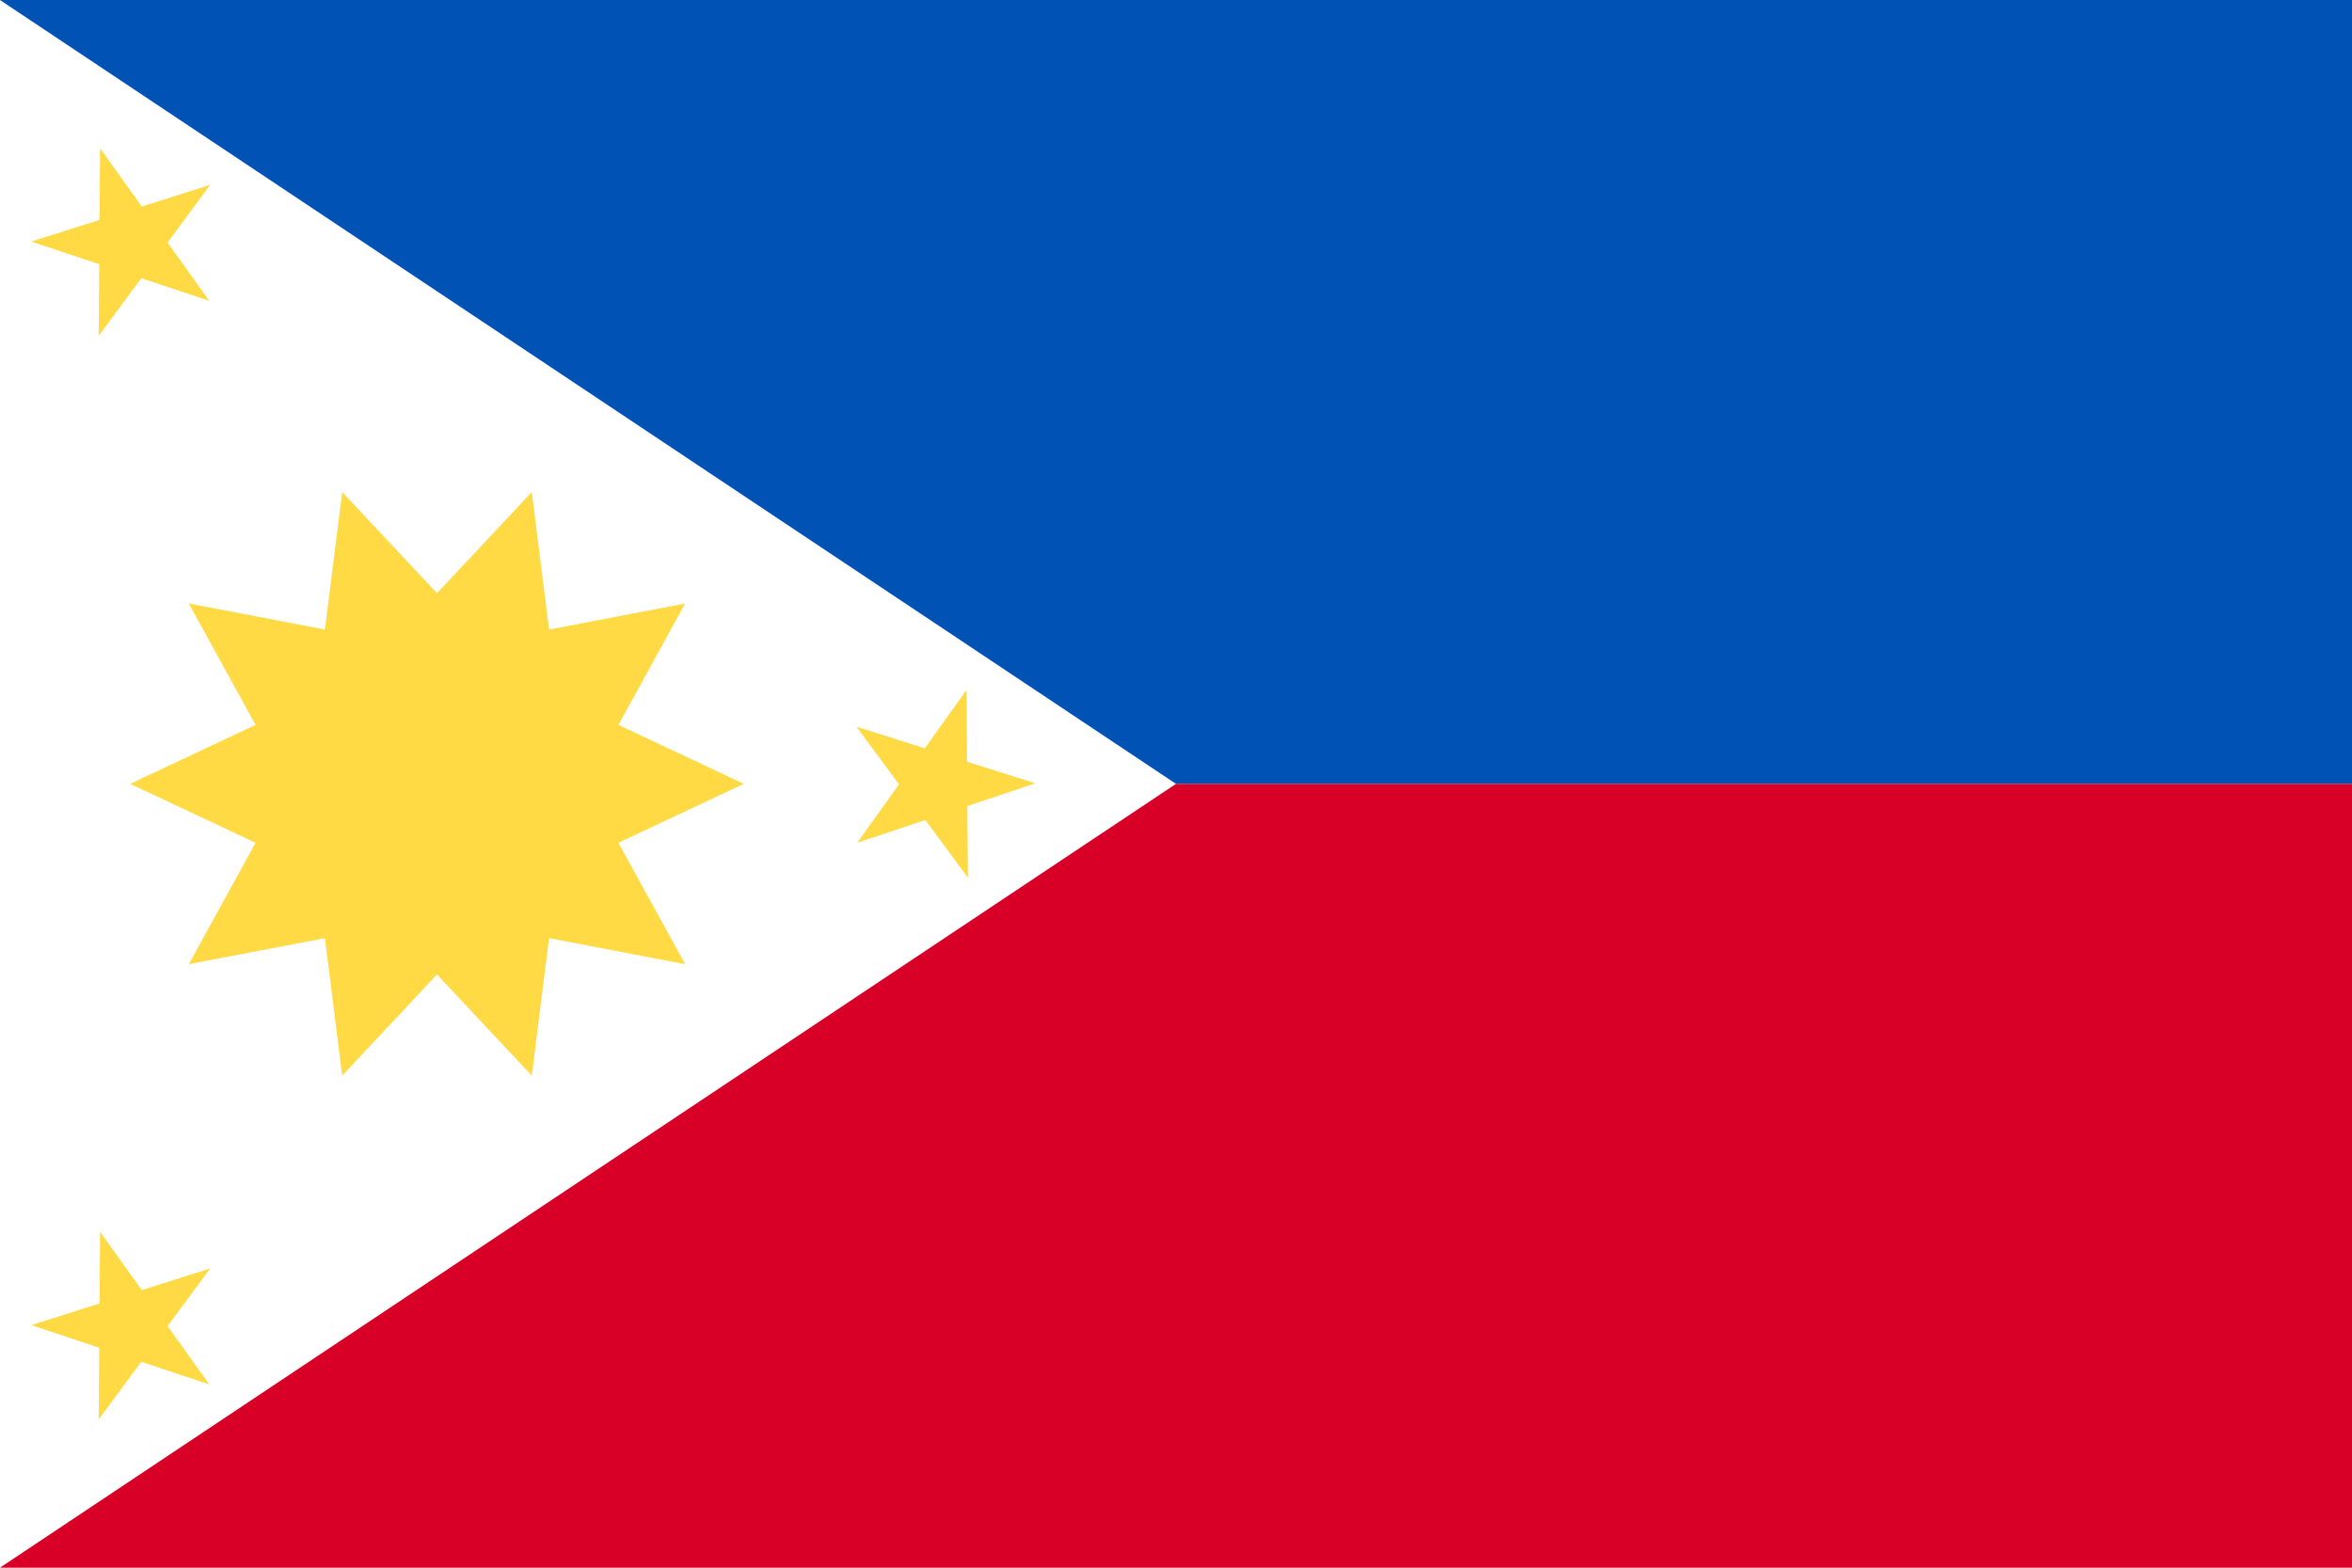
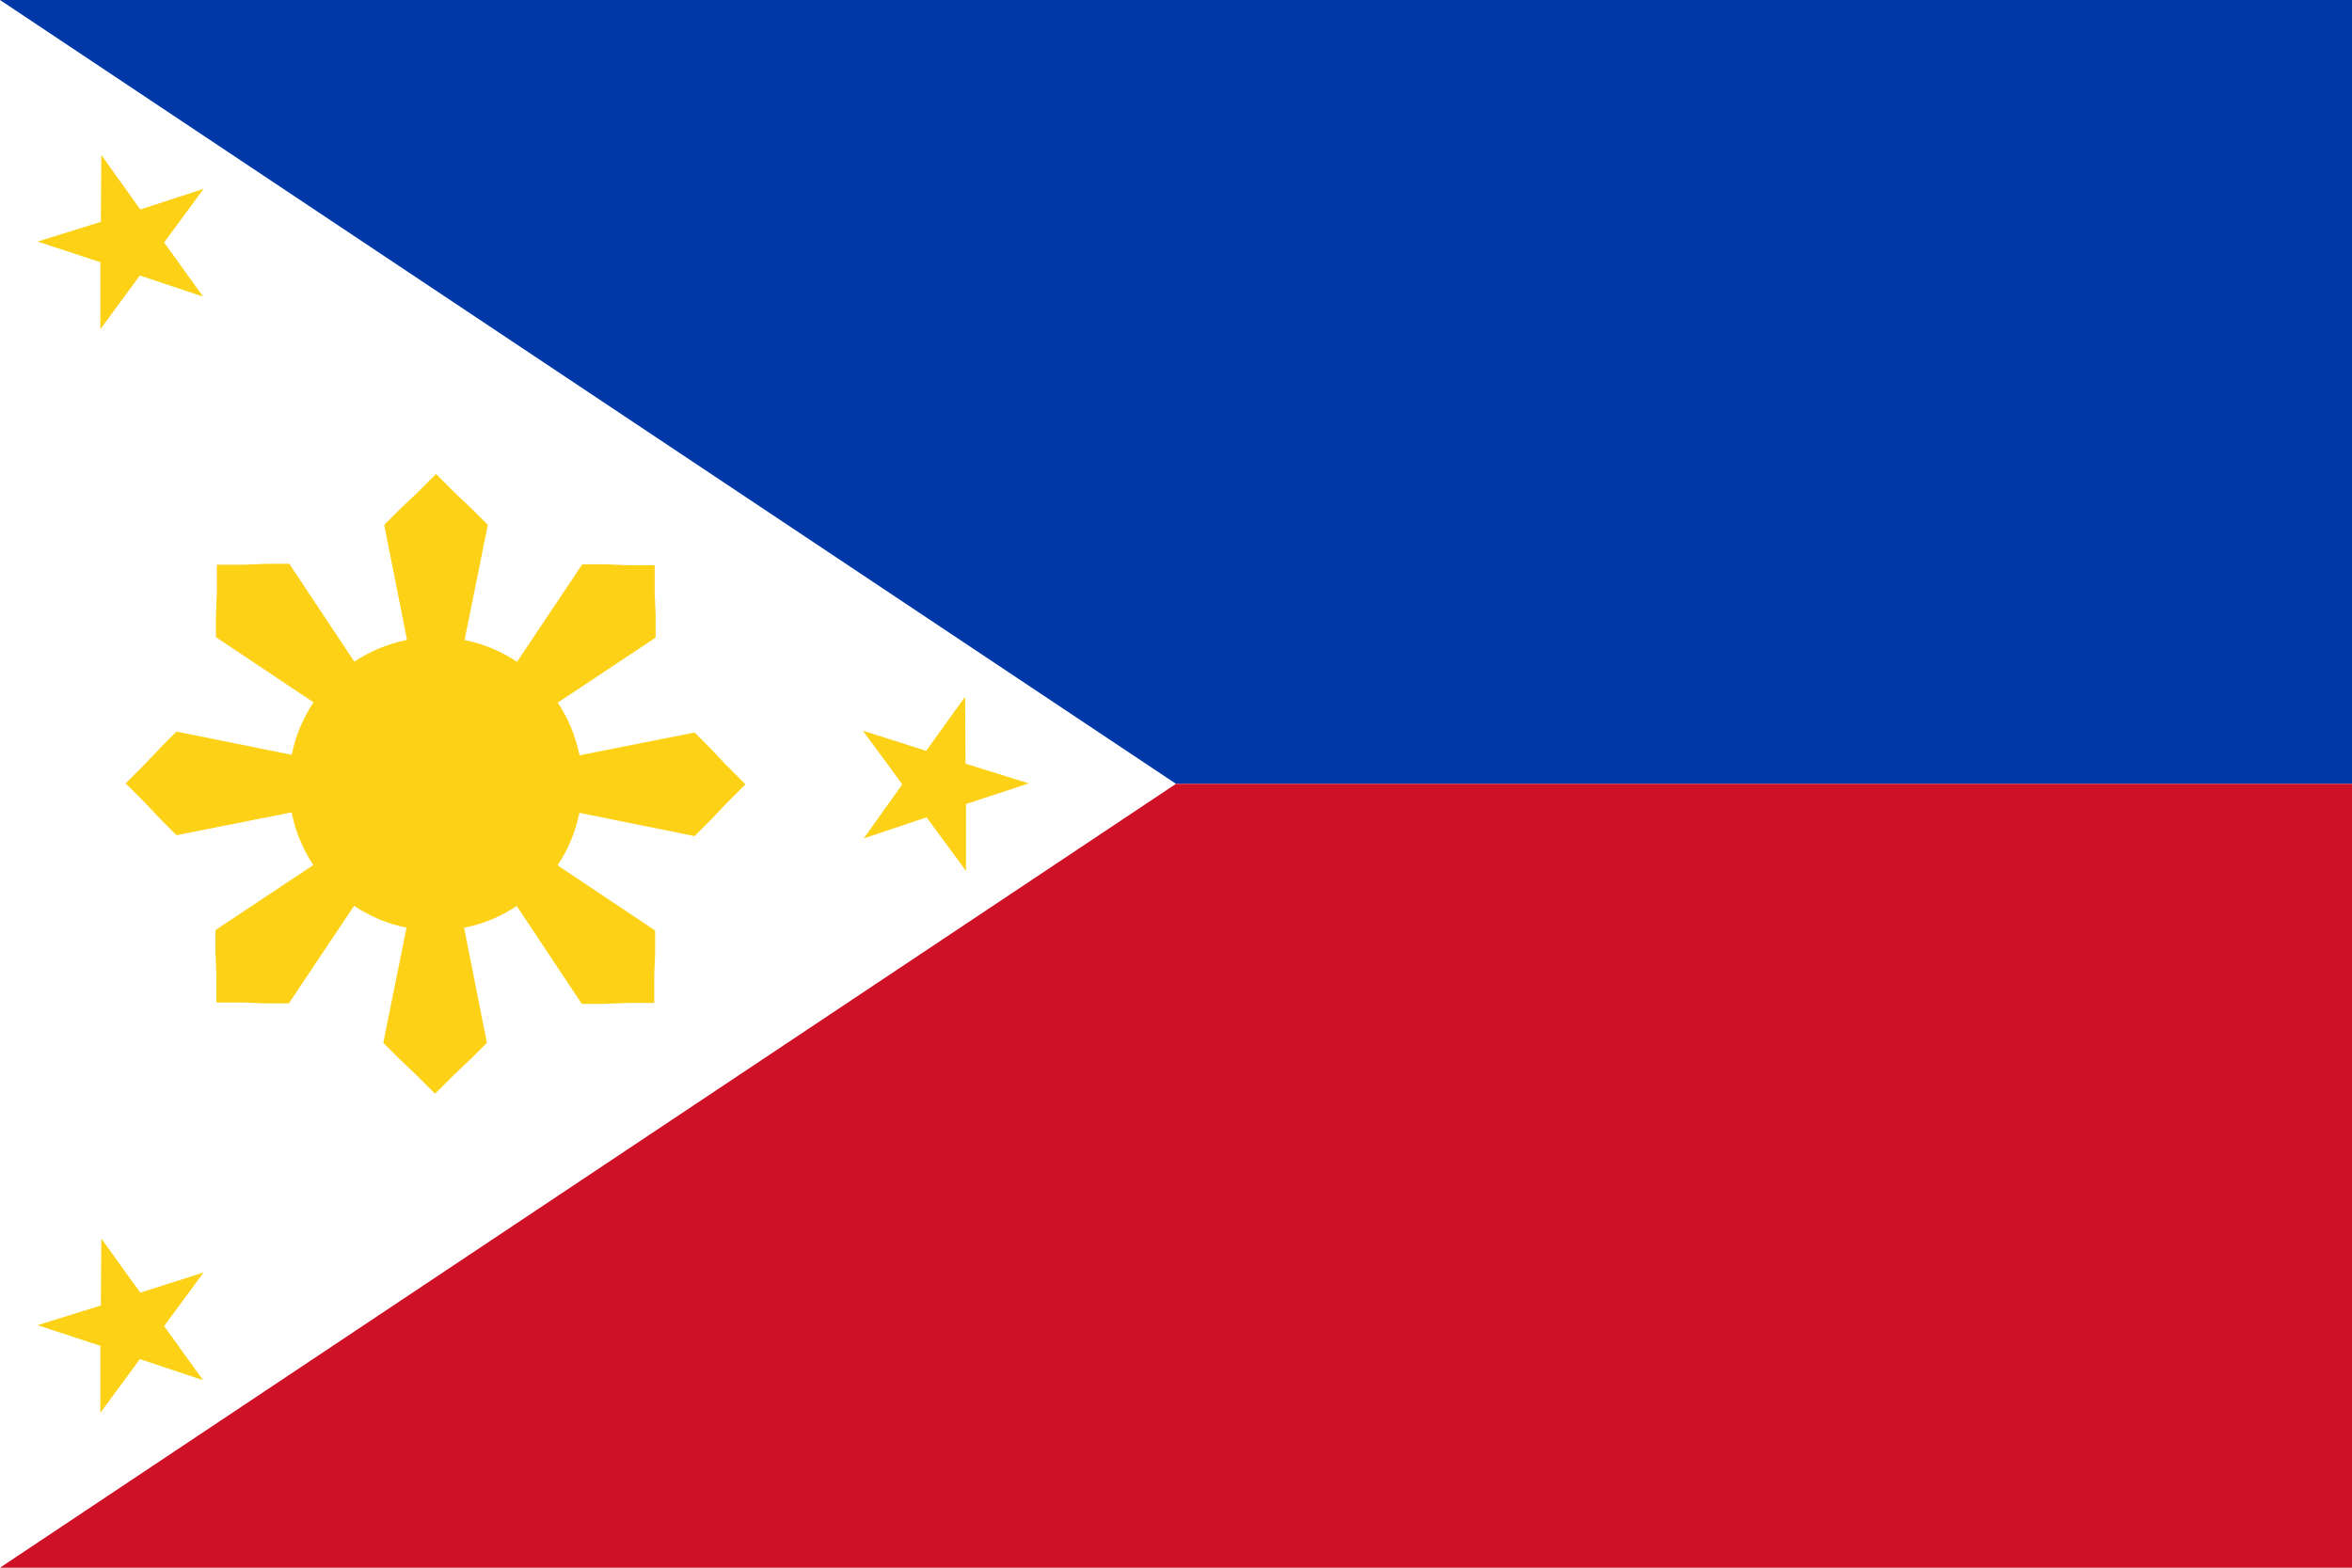
- <svg xmlns="http://www.w3.org/2000/svg" viewBox="0 85.333 512 341.333">
-   <path fill="#FFF" d="M0 85.337h512v341.326H0z" />
-   <path fill="#0052B4" d="M512 85.337V256H256L0 85.337z" />
-   <path fill="#D80027" d="M512 256v170.663H0L256 256z" />
-   <g fill="#FFDA44">
-     <path d="m161.908 256-27.288-12.835 14.532-26.428-29.632 5.668-3.755-29.933-20.64 22.015-20.639-22.015-3.755 29.933-29.631-5.669 14.531 26.428L28.343 256l27.288 12.835L41.1 295.263l29.633-5.668 3.753 29.933 20.639-22.015 20.64 22.015 3.755-29.933 29.631 5.669-14.532-26.427zM21.789 117.607l9.081 12.696 14.879-4.714-9.268 12.56 9.081 12.694-14.809-4.932-9.268 12.559.117-15.608-14.809-4.934 14.88-4.712zM21.789 353.53l9.081 12.696 14.879-4.714-9.268 12.56 9.081 12.695-14.809-4.933-9.268 12.558.117-15.607-14.809-4.934 14.88-4.712zM210.395 235.569l-9.081 12.695-14.879-4.713 9.268 12.559-9.081 12.696 14.809-4.933 9.268 12.558-.117-15.607 14.809-4.934-14.88-4.713z" />
+ <svg xmlns="http://www.w3.org/2000/svg" viewBox="0 0 513 342">
+   <path fill="#FFF" d="M0 0h513v342H0z" />
+   <path fill="#0038A8" d="M513 0v171H256.5L0 0z" />
+   <path fill="#CE1126" d="M513 171v171H0l256.5-171z" />
+   <g fill="#FCD116">
+     <path d="m22.1 33.8 8.5 11.9 13.8-4.5-8.6 11.7 8.5 11.8-13.8-4.6-8.6 11.7V57.2L8.2 52.7 22 48.4zM22.1 270.2l8.5 11.8 13.8-4.4-8.6 11.7 8.5 11.8-13.8-4.6-8.6 11.7v-14.6l-13.7-4.5 13.8-4.3zM210.5 152l-8.5 11.8-13.8-4.4 8.6 11.7-8.4 11.8 13.7-4.6 8.6 11.7v-14.6l13.7-4.5-13.8-4.3z" />
+     <circle cx="95" cy="171" r="32" />
+     <path d="m95 171 11.2 56.5-3.4 3.4-3.7 3.5-4.2 4.2-4.2-4.2-3.7-3.5-3.4-3.4L95 171zM95 171l-11.2-56.5 3.4-3.4 3.7-3.5 4.2-4.2 4.2 4.2 3.7 3.5 3.4 3.4L95 171zM95 171l56.5-11.2 3.4 3.4 3.5 3.7 4.2 4.2-4.2 4.2-3.5 3.7-3.4 3.4L95 171zM95 171l-56.5 11.2-3.4-3.4-3.5-3.7-4.2-4.2 4.2-4.2 3.5-3.7 3.4-3.4L95 171zM95 171l32-47.9h4.8l5.1.2h5.9v5.9l.2 5.1v4.8L95 171zM95 171l-32 47.9h-4.8l-5.1-.2h-5.9v-5.9l-.2-5.1v-4.8L95 171zM95 171l47.9 32v4.8l-.2 5.1v5.9h-5.9l-5.1.2h-4.8L95 171zM95 171l-47.9-32v-4.8l.2-5.1v-5.9h5.9l5.1-.2h4.8L95 171z" />
  </g>
</svg>
